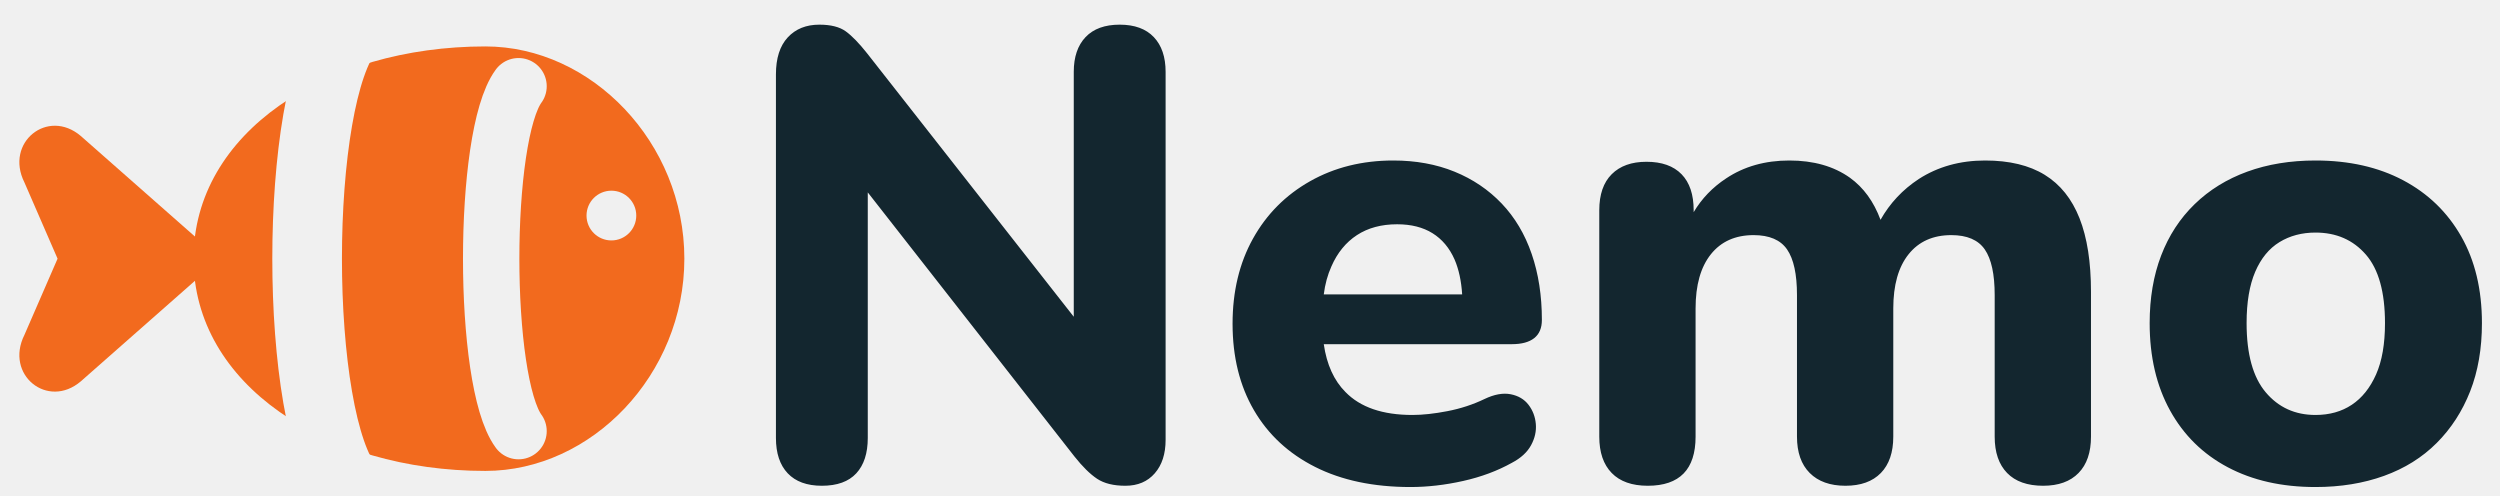
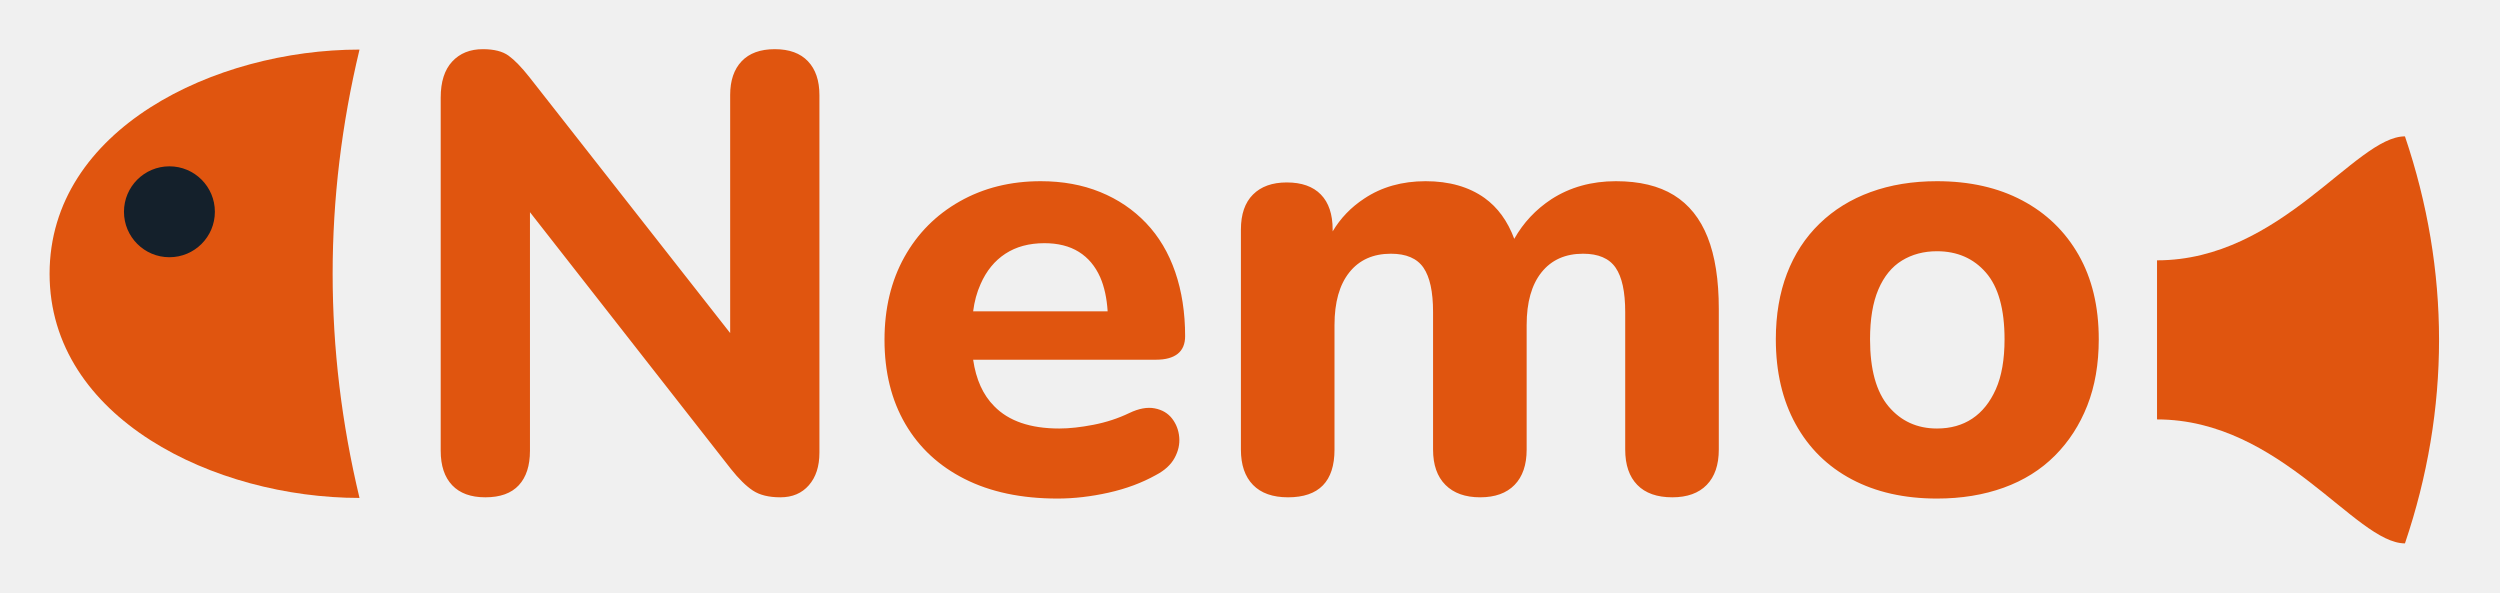
- <svg xmlns="http://www.w3.org/2000/svg" viewBox="0 0 1176 233" role="img" aria-label="Nemo">
-   <defs>
-     <mask id="nemo-wm-cut" maskUnits="userSpaceOnUse" x="0" y="0" width="512" height="512">
-       <rect width="512" height="512" fill="#fff" />
-       <g fill="none" stroke="#000" stroke-linecap="round">
-         <path d="M262 118c-34 40-34 236 0 276" stroke-width="42" />
-         <path d="M364 152c-22 30-22 178 0 208" stroke-width="34" />
-       </g>
-       <circle cx="420" cy="230" r="15" fill="#000" />
-     </mask>
-   </defs>
-   <g transform="translate(-40 -78) scale(0.78)">
-     <g fill="#F26A1E" mask="url(#nemo-wm-cut)">
-       <path d="M168 256c0-76 80-128 176-128 64 0 120 58 120 128s-56 128-120 128c-96 0-176-52-176-128z" />
-       <path d="M184 256 100 182c-20-17-46 4-34 28l20 46-20 46c-12 24 14 45 34 28z" />
-     </g>
-   </g>
-   <path transform="translate(343.7 225.8)" fill="#13262F" d="M42.90 2.70Q32.40 2.70 26.85-3.15Q21.30-9 21.30-19.80L21.30-190.80Q21.30-202.20 26.85-208.20Q32.40-214.20 41.70-214.20Q49.80-214.20 54.15-211.05Q58.50-207.90 64.20-200.70L161.40-76.80L161.40-192Q161.40-202.50 166.95-208.35Q172.50-214.20 183-214.20Q193.50-214.20 199.05-208.35Q204.60-202.50 204.60-192L204.60-18.90Q204.60-9 199.50-3.15Q194.40 2.70 185.70 2.70Q177.30 2.70 172.35-0.60Q167.40-3.90 161.70-11.10L64.50-135.30L64.50-19.80Q64.50-9 59.10-3.15Q53.70 2.70 42.90 2.70M319.80 3.30Q293.70 3.30 274.95-6.15Q256.20-15.60 246.15-32.85Q236.10-50.10 236.10-73.50Q236.10-96.30 245.70-113.55Q255.30-130.80 272.55-140.55Q289.80-150.30 311.70-150.30Q327.60-150.30 340.50-145.05Q353.40-139.80 362.70-130.05Q372-120.30 376.80-106.35Q381.60-92.40 381.60-75.30Q381.60-69.60 378-66.75Q374.40-63.90 367.50-63.90L279-63.90Q281.10-49.50 289.20-41.40Q299.70-30.60 320.70-30.60Q327.90-30.60 337.20-32.40Q346.50-34.20 354.60-38.10Q361.50-41.40 366.90-40.35Q372.30-39.30 375.30-35.40Q378.30-31.50 378.75-26.40Q379.20-21.30 376.50-16.35Q373.80-11.40 367.50-8.10Q357.30-2.40 344.55 0.45Q331.80 3.30 319.80 3.30M279-87.30L344.10-87.30Q343.50-96.90 340.50-103.80Q336.90-111.90 330.15-116.10Q323.40-120.30 313.50-120.30Q302.40-120.30 294.60-115.20Q286.80-110.10 282.60-100.50Q279.90-94.50 279-87.30M431.40 2.70Q420.30 2.70 414.45-3.30Q408.60-9.30 408.60-20.40L408.60-126.90Q408.60-138 414.45-143.85Q420.30-149.70 430.80-149.70Q441.60-149.70 447.30-143.85Q453-138 453-126.90L453-126Q458.70-135.60 468.30-141.90Q480.90-150.30 498-150.30Q515.10-150.30 526.50-142.20Q536.10-135.30 540.90-122.40Q547.50-134.10 558.90-141.60Q572.40-150.30 590.10-150.30Q607.20-150.30 618.15-143.55Q629.10-136.80 634.50-123.15Q639.90-109.50 639.90-88.50L639.90-20.40Q639.90-9.30 634.05-3.30Q628.20 2.70 617.40 2.70Q606.30 2.70 600.45-3.30Q594.60-9.30 594.60-20.40L594.60-87Q594.60-101.70 589.95-108.45Q585.30-115.20 574.20-115.20Q561.30-115.20 554.10-106.20Q546.90-97.20 546.90-80.70L546.90-20.40Q546.90-9.30 541.05-3.30Q535.20 2.70 524.40 2.70Q513.60 2.70 507.60-3.30Q501.60-9.30 501.60-20.40L501.60-87Q501.60-101.70 496.95-108.45Q492.30-115.20 481.20-115.20Q468.30-115.20 461.10-106.20Q453.90-97.20 453.90-80.70L453.90-20.40Q453.90 2.70 431.40 2.70M745.50 3.30Q721.80 3.30 704.25-6Q686.70-15.30 677.10-32.70Q667.50-50.10 667.50-73.80Q667.50-91.50 672.90-105.60Q678.30-119.70 688.65-129.75Q699-139.80 713.40-145.05Q727.80-150.30 745.50-150.30Q769.20-150.30 786.75-141Q804.30-131.70 814.05-114.60Q823.80-97.50 823.80-73.80Q823.80-55.80 818.25-41.70Q812.70-27.60 802.50-17.40Q792.30-7.20 777.75-1.95Q763.20 3.30 745.50 3.30M745.50-30.60Q755.40-30.60 762.60-35.40Q769.80-40.20 774-49.65Q778.20-59.10 778.20-73.80Q778.20-95.70 769.20-106.05Q760.20-116.40 745.50-116.40Q735.90-116.40 728.55-111.90Q721.20-107.40 717.15-97.95Q713.10-88.50 713.10-73.80Q713.10-51.90 722.10-41.25Q731.10-30.60 745.50-30.60" />
+ <svg xmlns="http://www.w3.org/2000/svg" viewBox="-192 -238 1210 287" role="img" aria-label="Nemo">
+   <path fill="#E0550F" d="M42.90 2.70Q32.40 2.70 26.85-3.15Q21.30-9 21.30-19.80L21.30-190.80Q21.30-202.20 26.85-208.20Q32.40-214.20 41.70-214.20Q49.80-214.20 54.15-211.05Q58.50-207.90 64.20-200.70L161.40-76.80L161.40-192Q161.40-202.50 166.95-208.35Q172.50-214.20 183-214.20Q193.50-214.20 199.05-208.35Q204.60-202.50 204.60-192L204.60-18.90Q204.60-9 199.50-3.15Q194.40 2.70 185.70 2.70Q177.30 2.70 172.35-0.60Q167.40-3.90 161.70-11.10L64.50-135.30L64.50-19.80Q64.50-9 59.10-3.15Q53.70 2.70 42.90 2.70M319.80 3.30Q293.70 3.30 274.95-6.15Q256.20-15.60 246.15-32.85Q236.10-50.10 236.10-73.50Q236.10-96.30 245.70-113.55Q255.30-130.80 272.55-140.55Q289.80-150.30 311.70-150.30Q327.60-150.30 340.50-145.05Q353.40-139.80 362.70-130.05Q372-120.30 376.80-106.35Q381.60-92.40 381.60-75.30Q381.60-69.60 378-66.75Q374.40-63.90 367.50-63.90L279-63.90Q281.10-49.50 289.20-41.40Q299.70-30.60 320.70-30.60Q327.90-30.60 337.20-32.40Q346.50-34.20 354.60-38.10Q361.50-41.40 366.90-40.35Q372.30-39.30 375.30-35.40Q378.30-31.50 378.75-26.40Q379.20-21.30 376.50-16.35Q373.80-11.40 367.50-8.10Q357.30-2.40 344.55 0.45Q331.80 3.30 319.80 3.30M279-87.30L344.10-87.30Q343.50-96.90 340.50-103.80Q336.90-111.90 330.15-116.10Q323.40-120.30 313.50-120.30Q302.40-120.30 294.60-115.20Q286.80-110.10 282.60-100.50Q279.90-94.50 279-87.30M431.40 2.70Q420.30 2.70 414.45-3.30Q408.60-9.30 408.60-20.40L408.60-126.90Q408.60-138 414.45-143.85Q420.30-149.70 430.80-149.70Q441.60-149.70 447.30-143.85Q453-138 453-126.90L453-126Q458.70-135.60 468.30-141.90Q480.90-150.30 498-150.30Q515.10-150.30 526.50-142.20Q536.10-135.30 540.90-122.40Q547.50-134.10 558.90-141.60Q572.40-150.30 590.10-150.30Q607.20-150.30 618.15-143.55Q629.10-136.80 634.50-123.15Q639.90-109.50 639.90-88.50L639.90-20.40Q639.90-9.30 634.05-3.30Q628.20 2.70 617.40 2.70Q606.30 2.70 600.45-3.30Q594.60-9.30 594.60-20.40L594.60-87Q594.60-101.70 589.95-108.45Q585.30-115.20 574.20-115.20Q561.30-115.20 554.10-106.20Q546.90-97.20 546.90-80.70L546.90-20.40Q546.90-9.30 541.05-3.30Q535.20 2.70 524.40 2.70Q513.60 2.70 507.60-3.30Q501.60-9.30 501.60-20.40L501.60-87Q501.60-101.70 496.95-108.45Q492.30-115.20 481.20-115.20Q468.30-115.20 461.10-106.20Q453.90-97.20 453.90-80.70L453.90-20.40Q453.90 2.70 431.40 2.70M745.50 3.30Q721.80 3.30 704.25-6Q686.70-15.30 677.10-32.70Q667.50-50.10 667.50-73.80Q667.50-91.50 672.90-105.60Q678.30-119.70 688.65-129.75Q699-139.80 713.40-145.05Q727.80-150.30 745.50-150.30Q769.20-150.30 786.75-141Q804.30-131.70 814.05-114.60Q823.80-97.50 823.80-73.80Q823.80-55.80 818.25-41.70Q812.70-27.60 802.50-17.40Q792.30-7.20 777.75-1.95Q763.20 3.30 745.50 3.30M745.50-30.60Q755.40-30.60 762.60-35.40Q769.80-40.20 774-49.65Q778.20-59.10 778.20-73.80Q778.20-95.70 769.20-106.05Q760.20-116.40 745.50-116.40Q735.90-116.40 728.55-111.90Q721.20-107.40 717.15-97.95Q713.10-88.50 713.10-73.80Q713.10-51.90 722.10-41.25Q731.10-30.60 745.50-30.60" />
+   <path fill="#E0550F" d="M-18 -214Q-44 -105.5 -18 3C-88 3 -168 -35.5 -168 -105.5C-168 -175.5 -88 -214 -18 -214Z" />
+   <path fill="#E0550F" d="M852 -112L852 -35C912 -35 948 25 972 25C994 -40 994 -107 972 -172C948 -172 912 -112 852 -112Z" />
+   <circle cx="-110" cy="-135.5" r="22" fill="#14202B" />
</svg>
